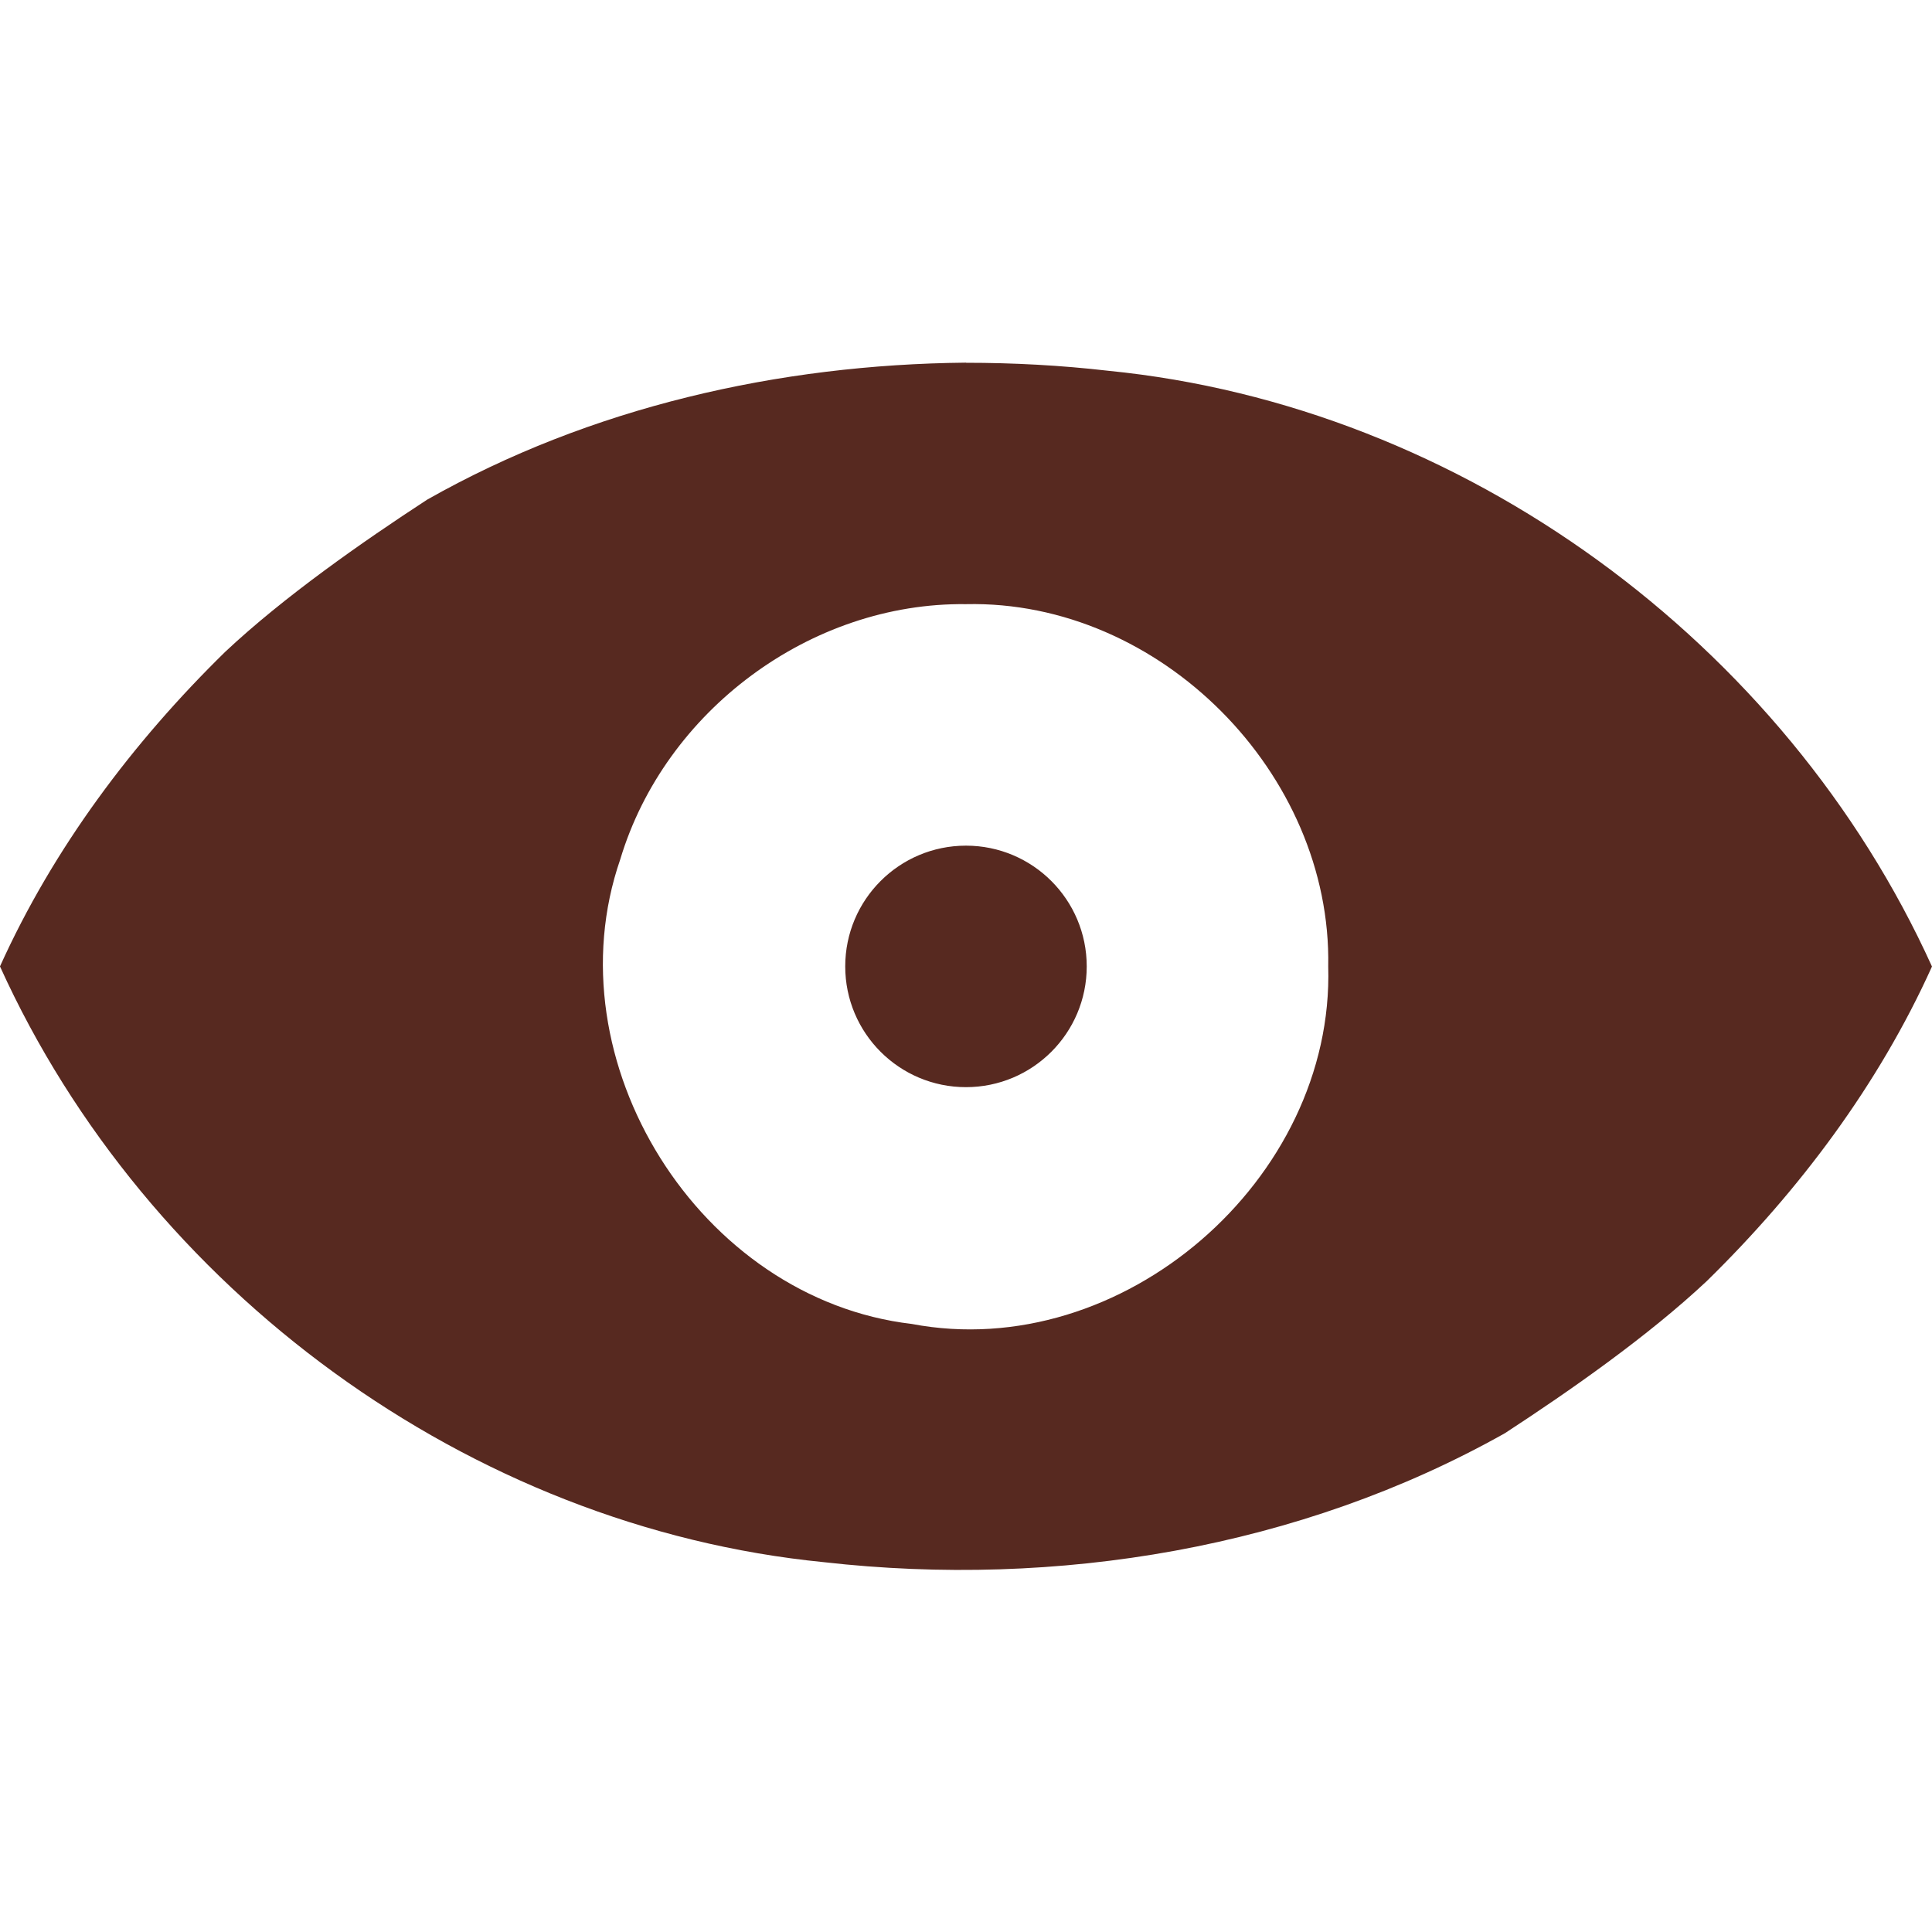
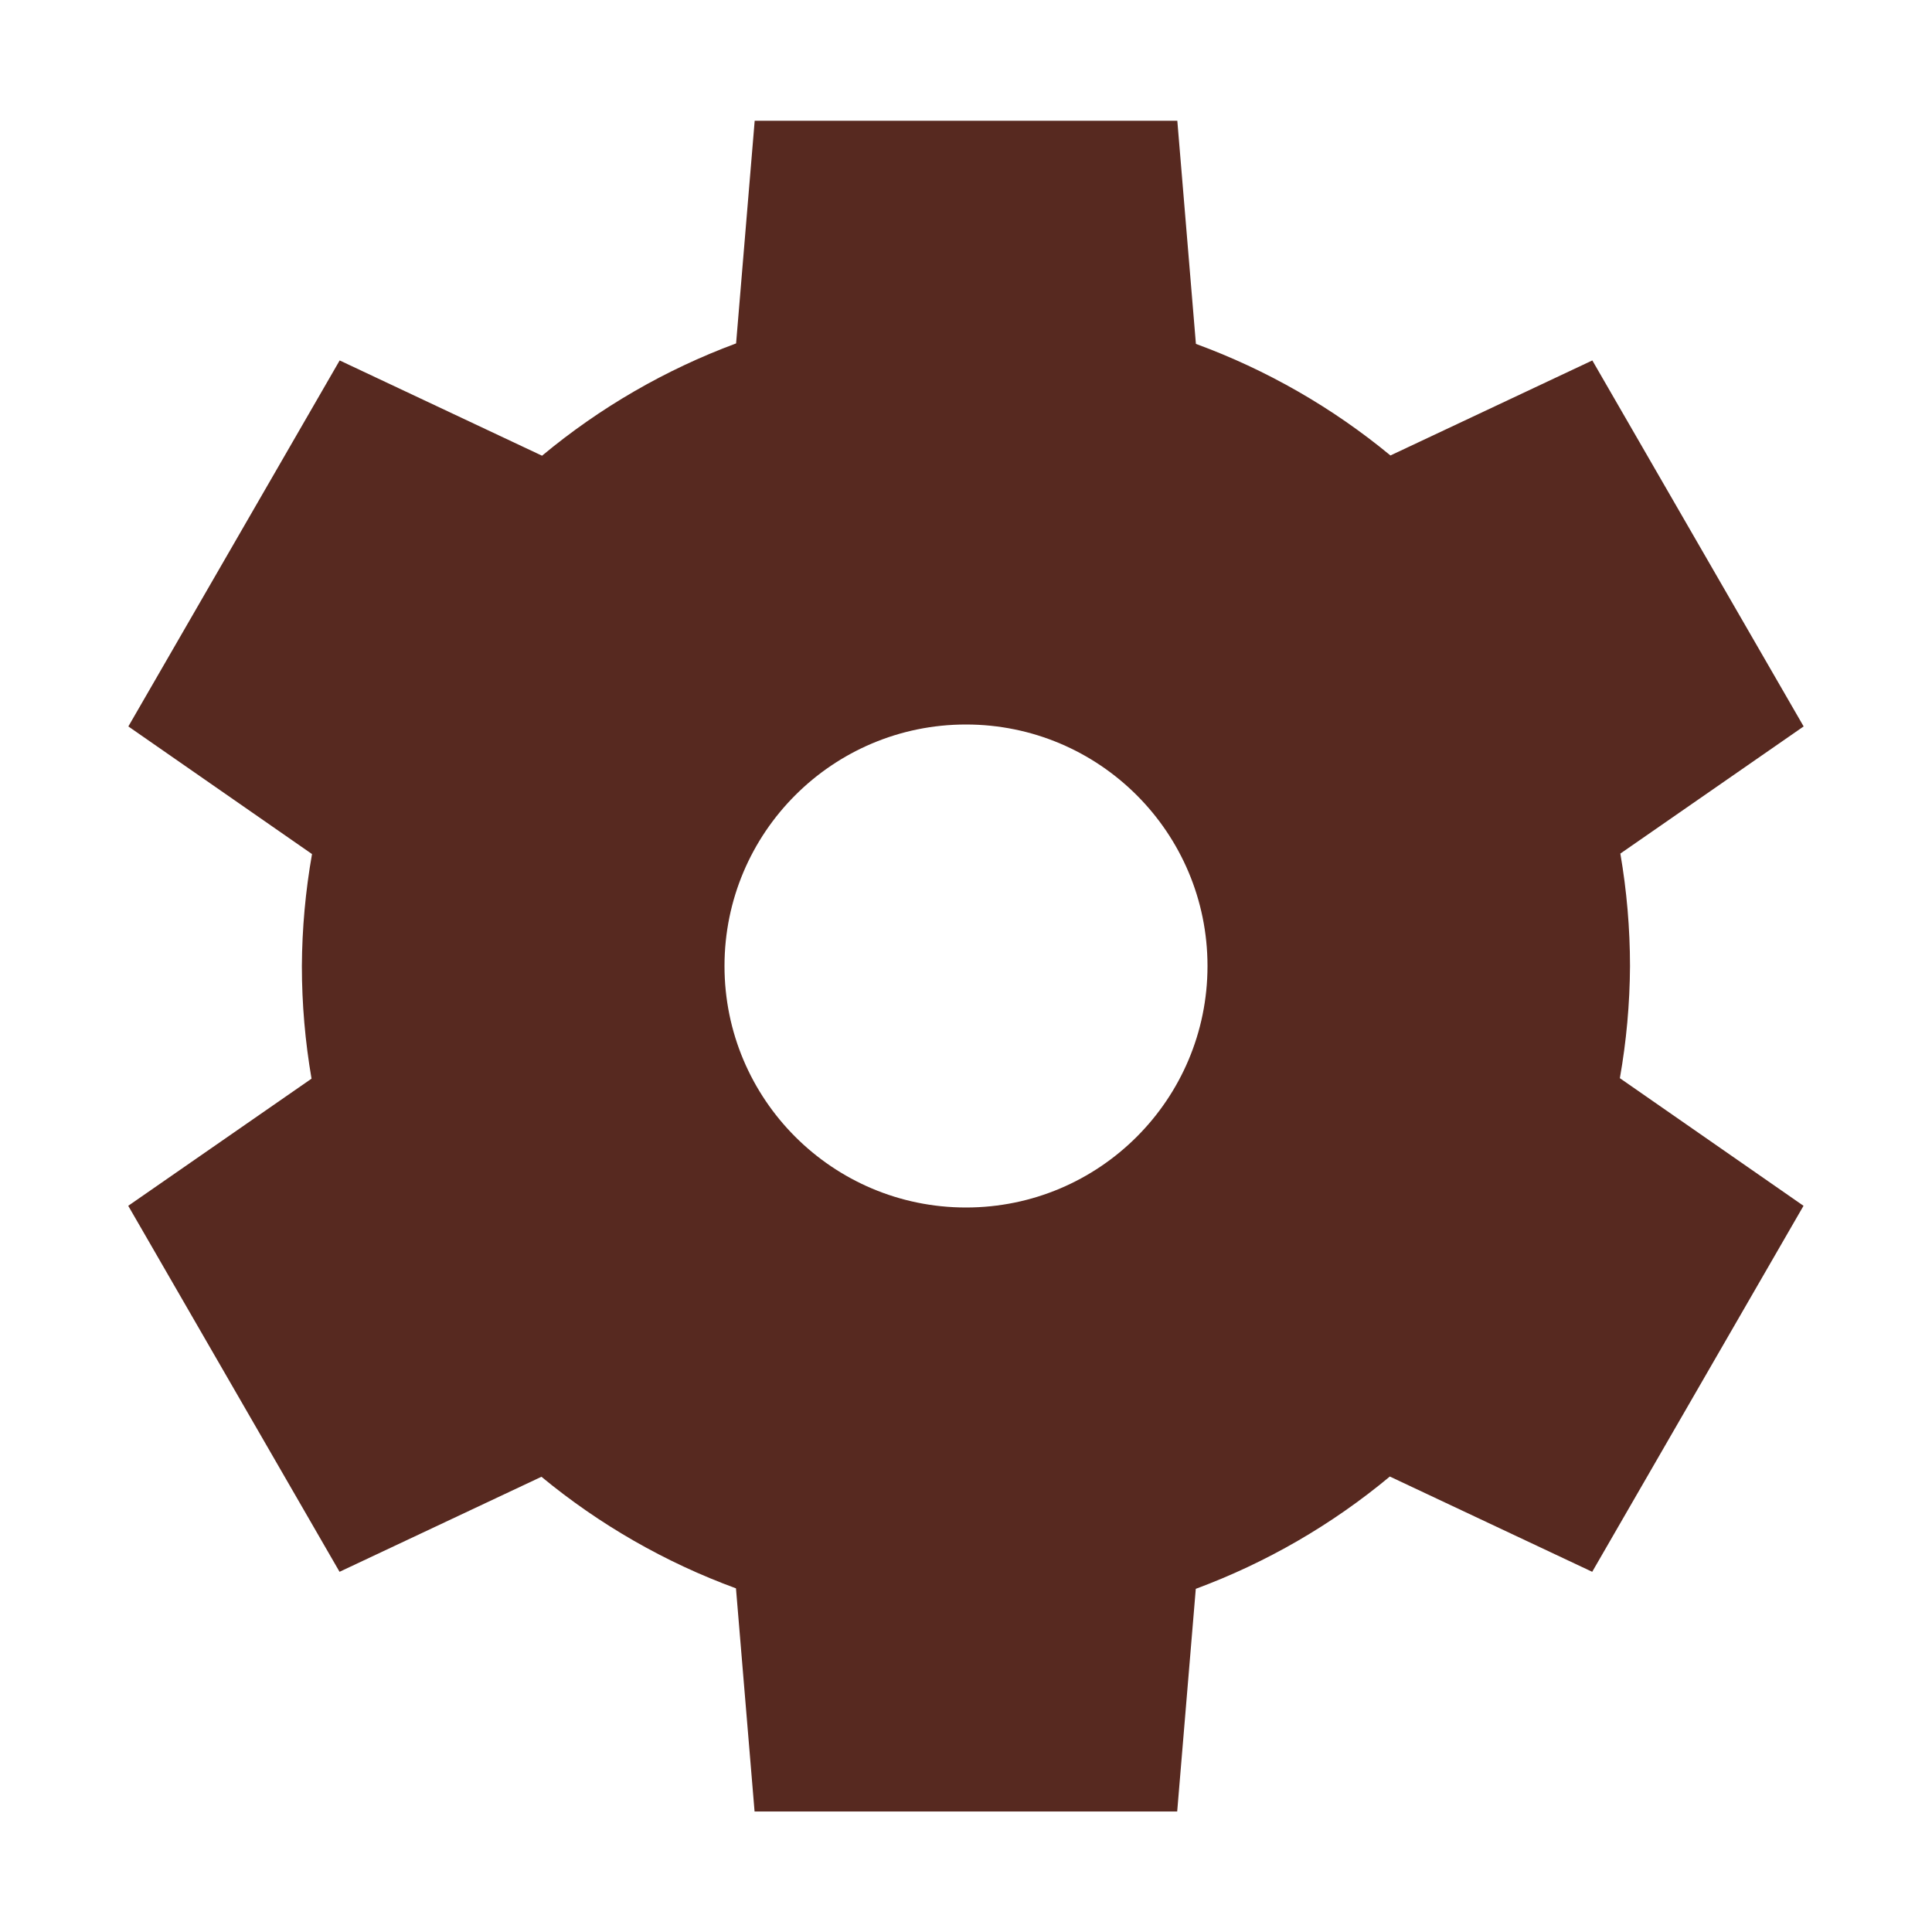
- <svg xmlns="http://www.w3.org/2000/svg" xmlns:ns1="http://www.openswatchbook.org/uri/2009/osb" height="16" id="svg7384" style="enable-background:new" version="1.1" width="16">
-   <defs id="defs7386">
-     <linearGradient id="linearGradient6882" ns1:paint="solid">
-       <stop id="stop6884" offset="0" style="stop-color:#572920;stop-opacity:1;" />
-     </linearGradient>
-     <linearGradient id="linearGradient5606" ns1:paint="solid">
-       <stop id="stop5608" offset="0" style="stop-color:#572920;stop-opacity:1;" />
-     </linearGradient>
-   </defs>
-   <g id="layer12" style="display:inline" transform="translate(-525.0002,-40.99664)">
-     <path d="m 533,44 c -1.551,0.015 -3.112,0.369 -4.463,1.135 -0.538,0.351 -1.185,0.803 -1.672,1.26 -0.766,0.75 -1.423,1.626 -1.865,2.605 1.215,2.68 3.886,4.644 6.824,4.934 1.927,0.218 3.944,-0.115 5.639,-1.068 0.538,-0.351 1.185,-0.803 1.672,-1.26 0.766,-0.75 1.423,-1.626 1.865,-2.605 -1.215,-2.679 -3.886,-4.644 -6.824,-4.934 -0.39,-0.045 -0.783,-0.066 -1.176,-0.066 z m 0,2 c 1.607,-0.036 3.03,1.402 3,3 0.051,1.766 -1.709,3.291 -3.449,2.961 -1.758,-0.206 -2.992,-2.178 -2.414,-3.848 0.369,-1.229 1.576,-2.129 2.863,-2.113 z m 0,2 a 1,1 0 0 0 -1,1 1,1 0 0 0 1,1 1,1 0 0 0 1,-1 1,1 0 0 0 -1,-1 z" id="path5715" style="fill:#572920;fill-opacity:1;fill-rule:evenodd;stroke:none;stroke-width:1px;stroke-linecap:butt;stroke-linejoin:miter;stroke-opacity:1" />
-   </g>
-   <g id="layer1" style="display:inline" transform="translate(-284,-287.9966)" />
+ <svg xmlns="http://www.w3.org/2000/svg" width="16" height="16">
+   <path d="m 751.188,-94.285 -0.154,1.844 a 5.5,5.5 0 0 0 -1.607,0.93 l -1.676,-0.789 -1.75,3.031 1.521,1.057 a 5.5,5.5 0 0 0 -0.084,0.928 5.5,5.5 0 0 0 0.08,0.932 l -1.518,1.053 1.75,3.031 1.672,-0.787 a 5.5,5.5 0 0 0 1.611,0.924 l 0.154,1.848 h 3.5 l 0.154,-1.844 a 5.5,5.5 0 0 0 1.607,-0.93 l 1.676,0.789 1.75,-3.031 -1.521,-1.057 a 5.5,5.5 0 0 0 0.084,-0.928 5.5,5.5 0 0 0 -0.08,-0.932 l 1.518,-1.053 -1.75,-3.031 -1.672,0.787 a 5.5,5.5 0 0 0 -1.611,-0.924 l -0.154,-1.848 z m 1.75,5 a 2,2 0 0 1 2,2 2,2 0 0 1 -2,2 2,2 0 0 1 -2,-2 2,2 0 0 1 2,-2 z" fill="#572920" transform="translate(-744.938 95.285)" />
</svg>
